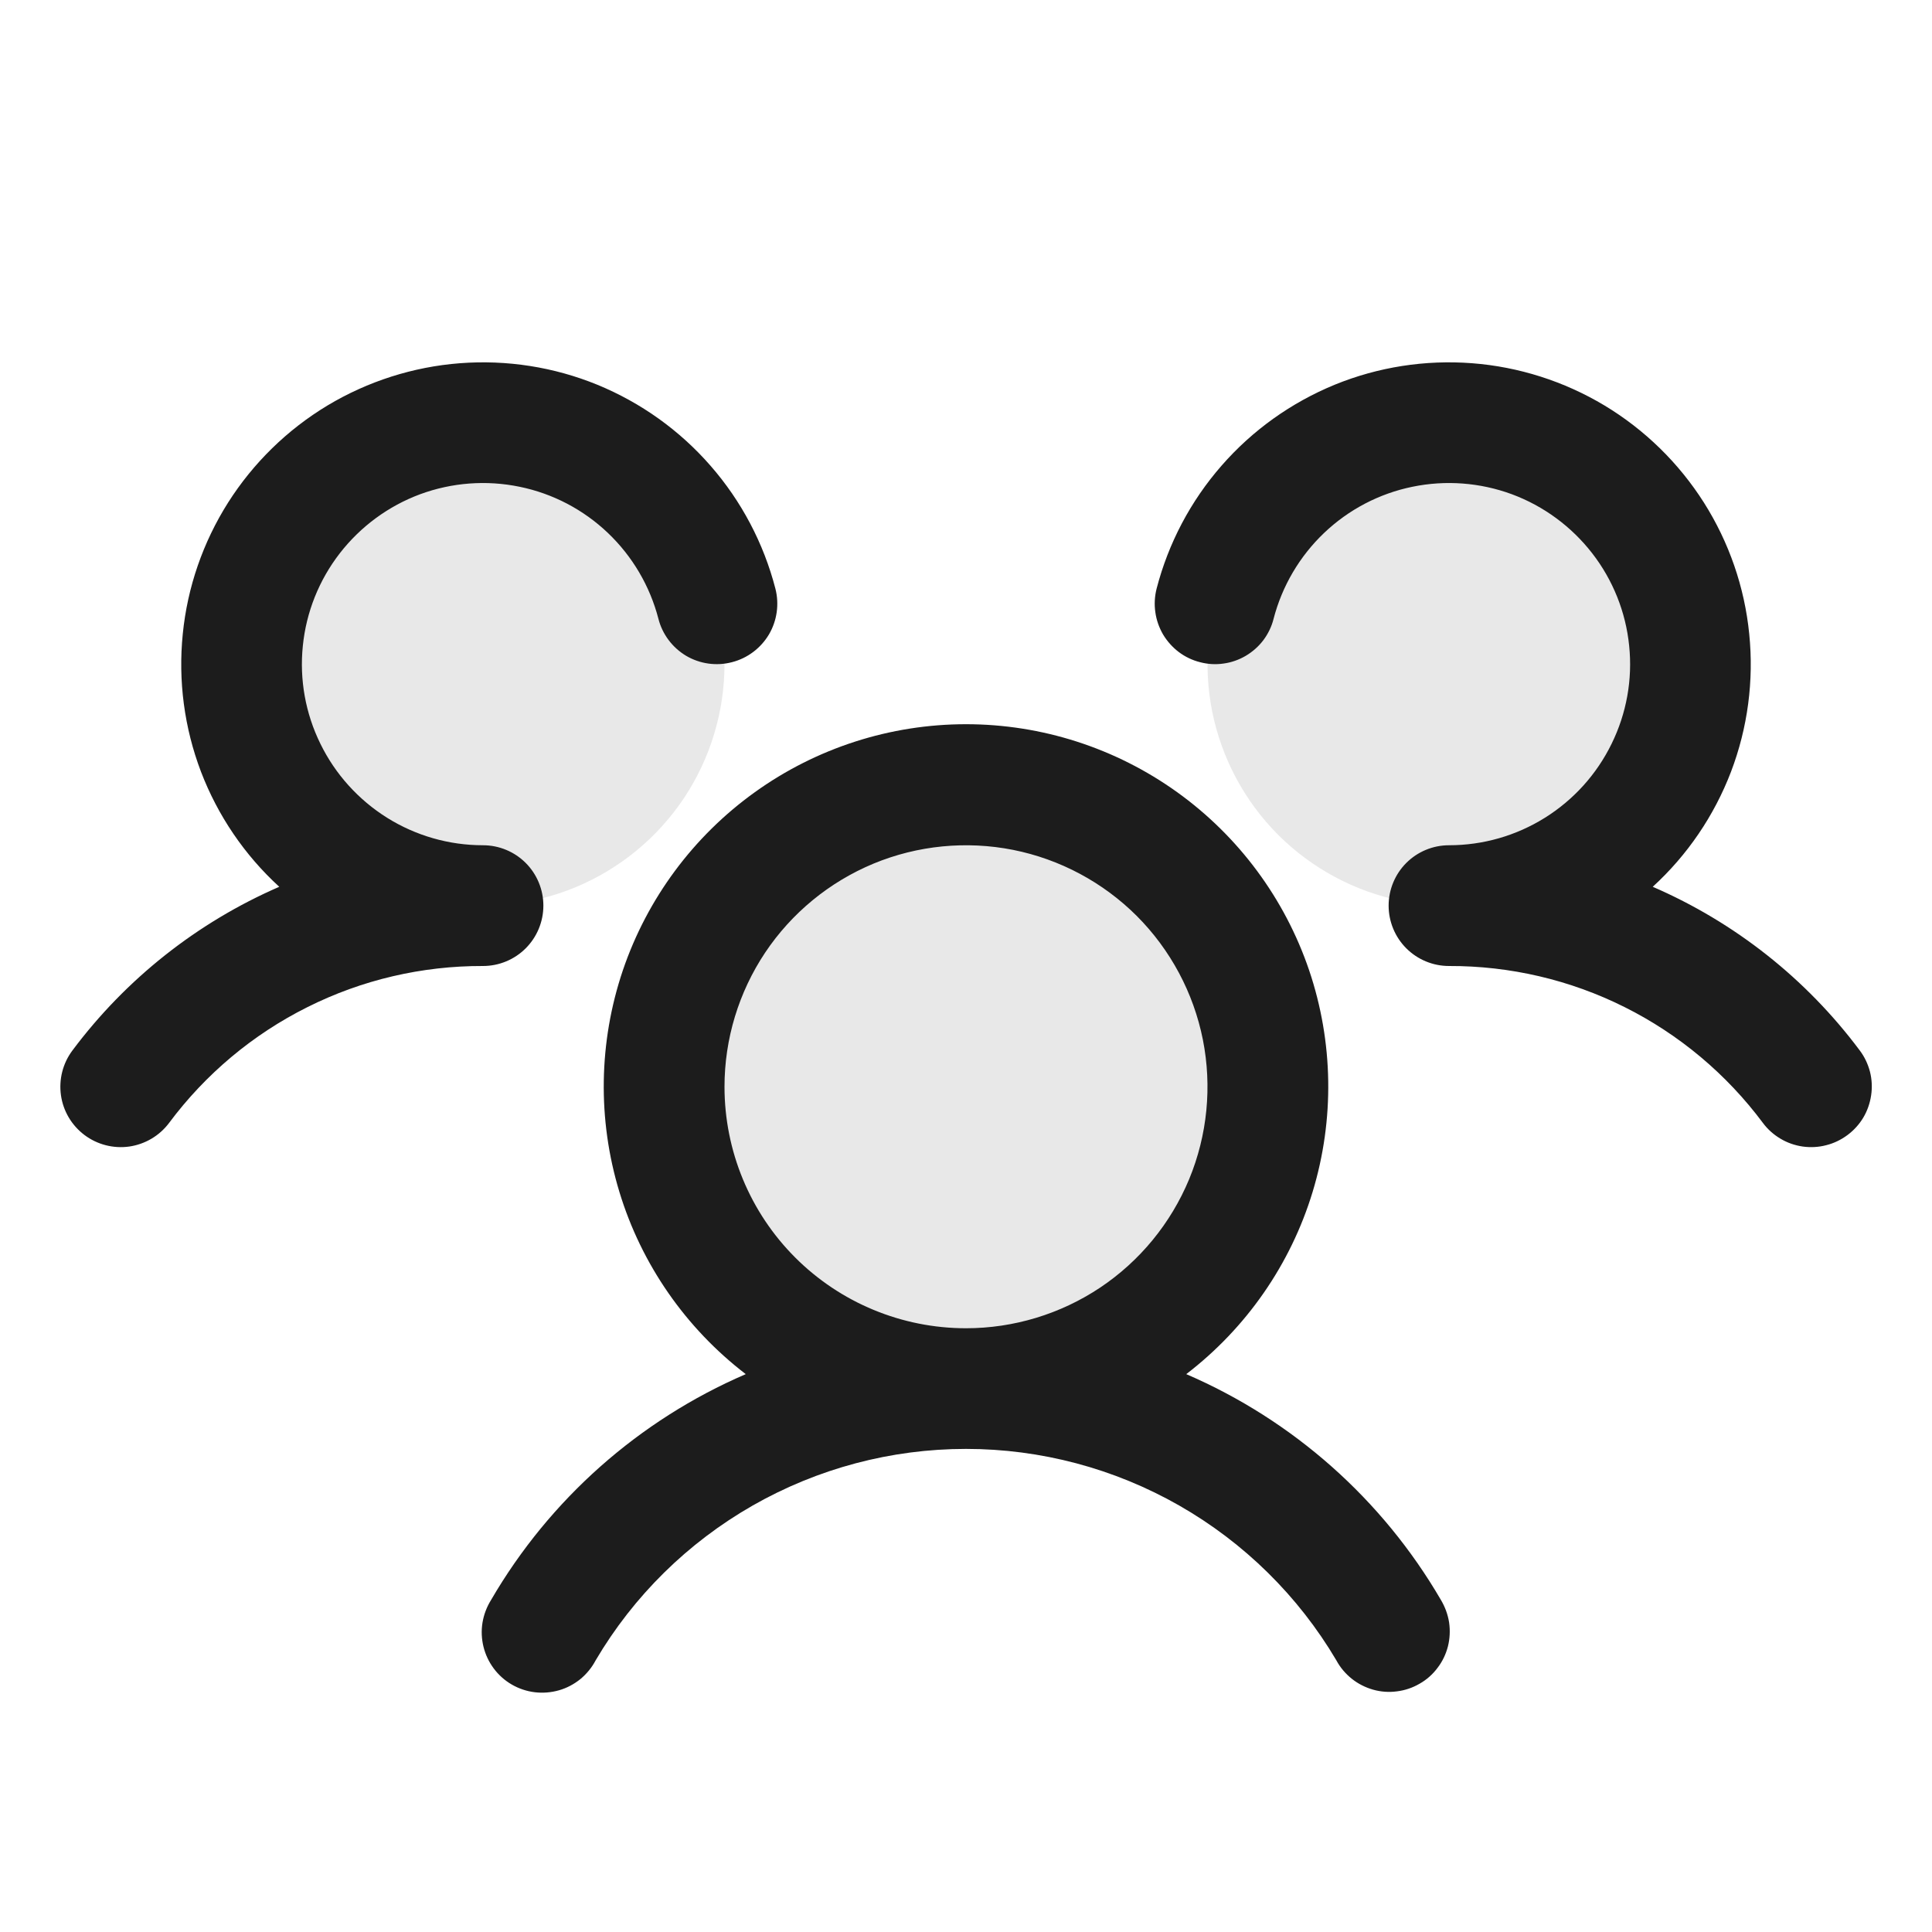
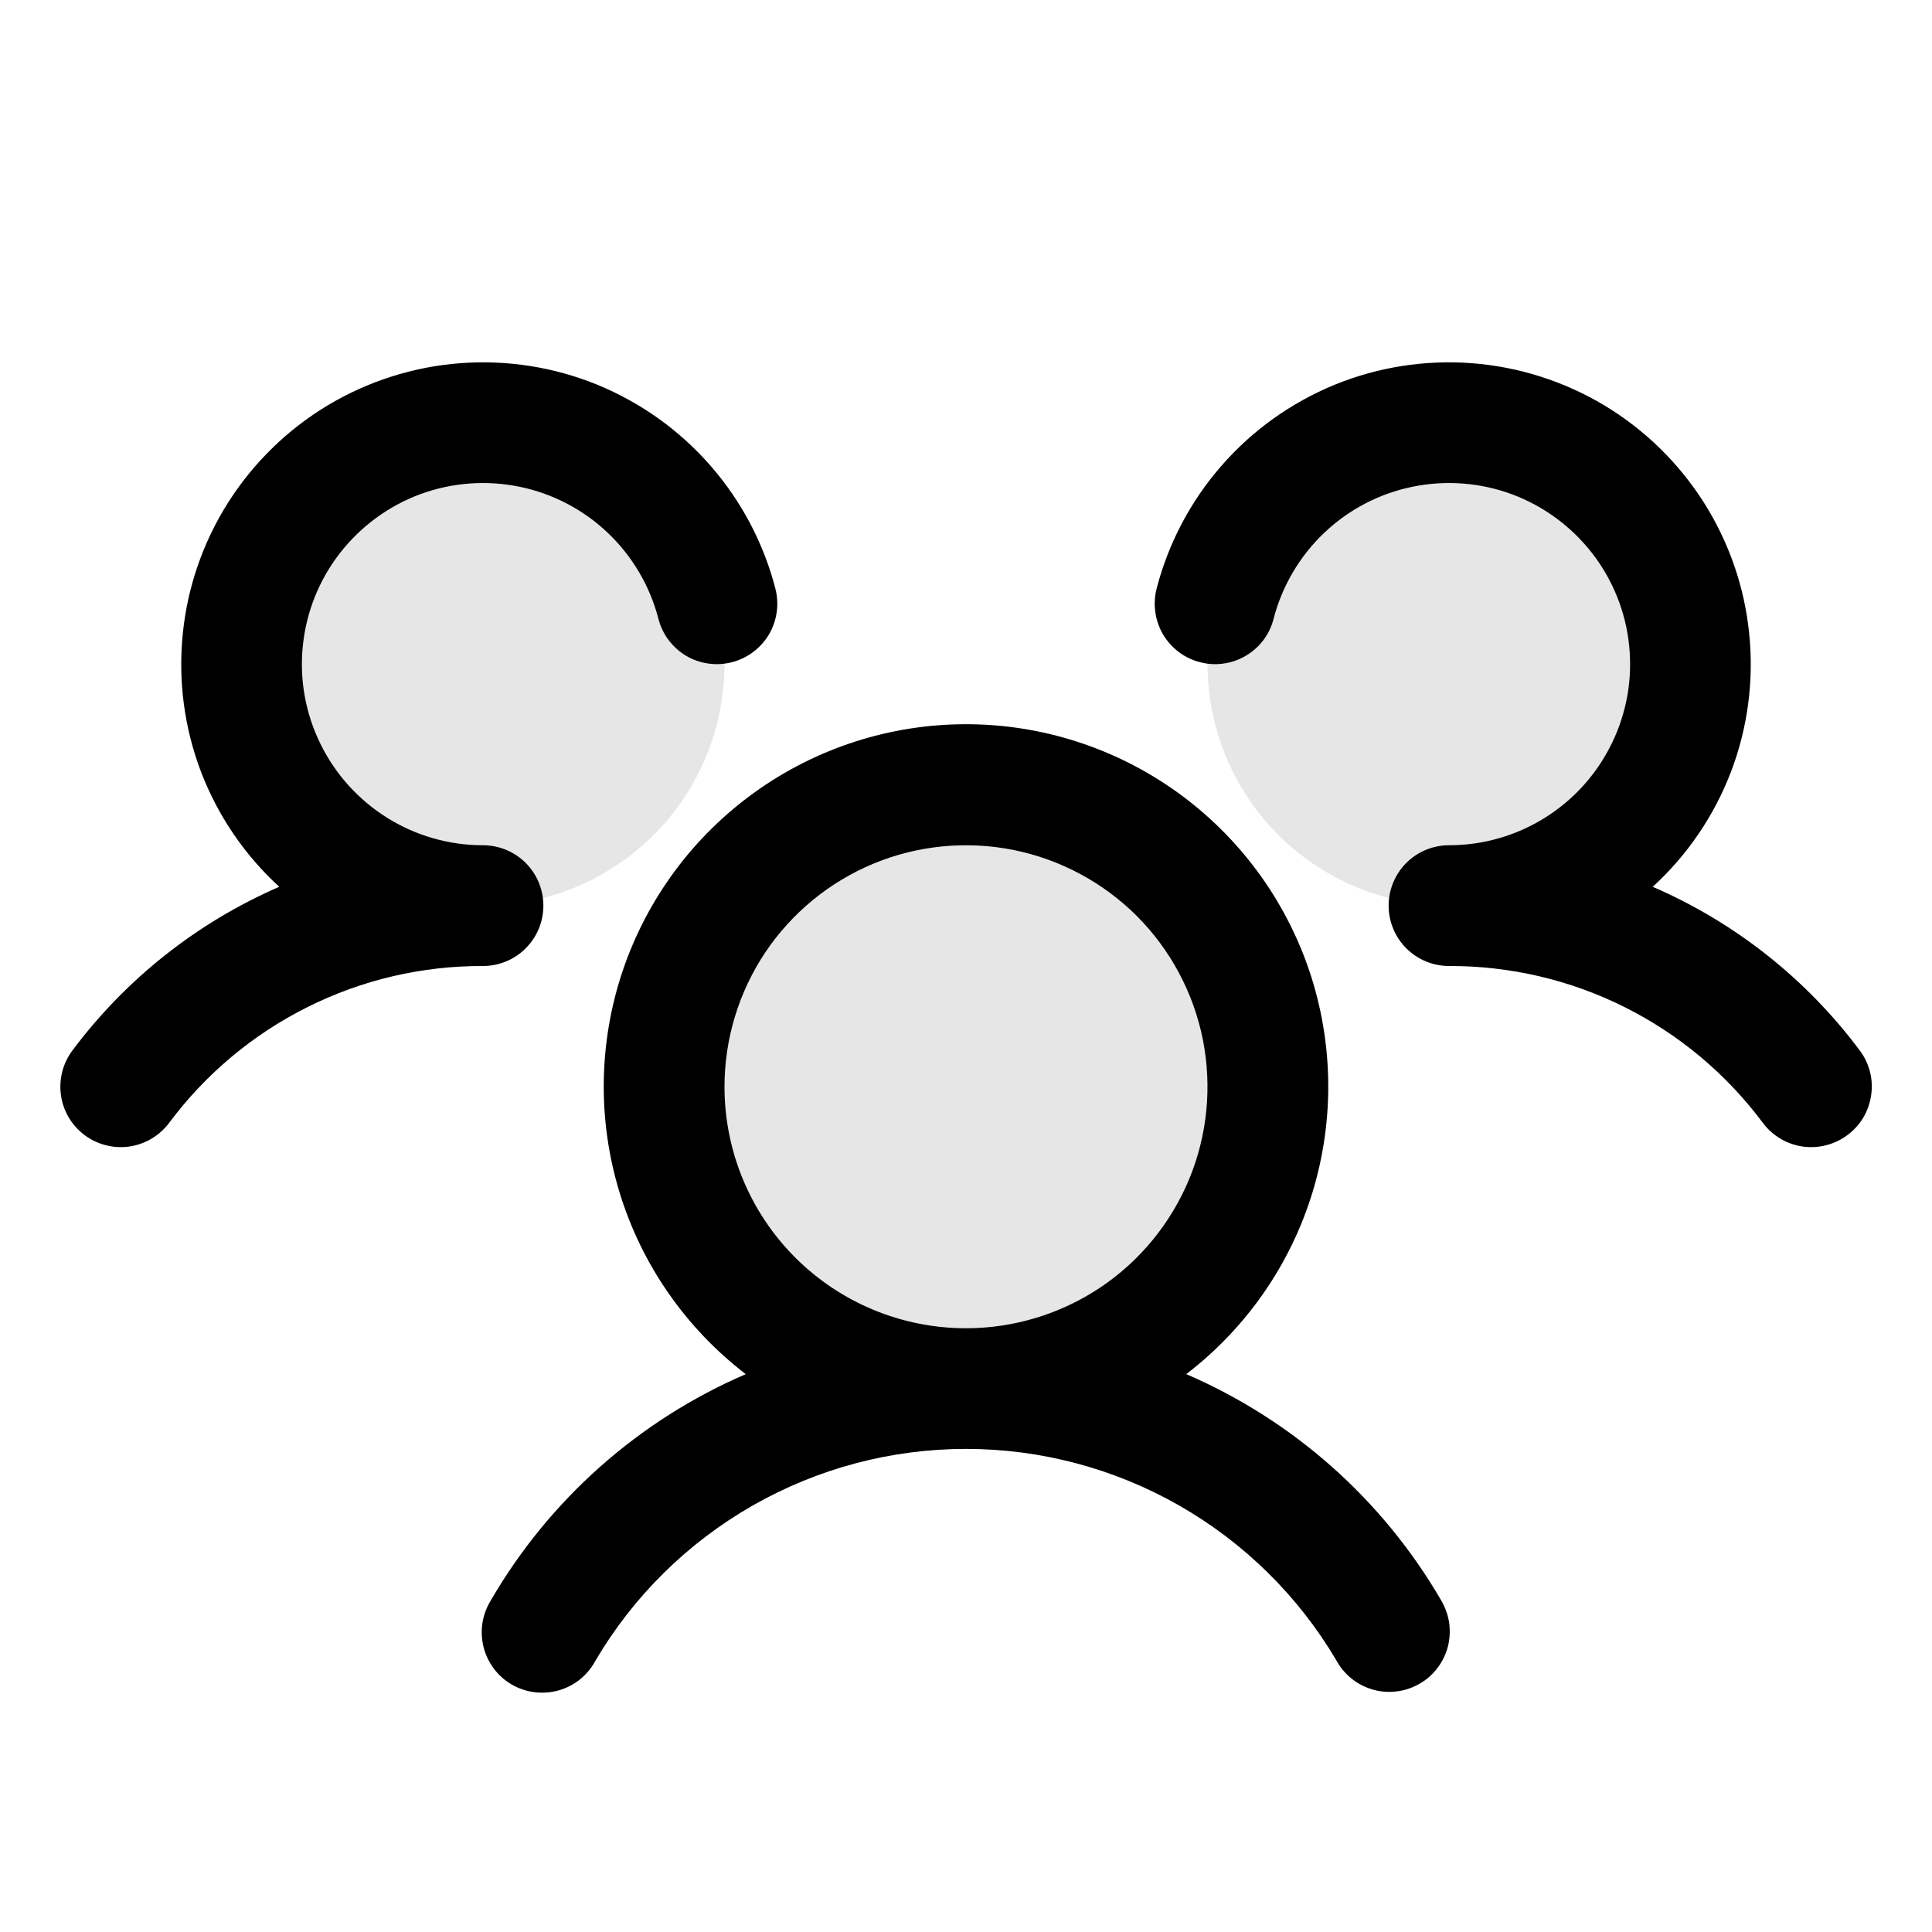
<svg xmlns="http://www.w3.org/2000/svg" width="20" height="20" viewBox="0 0 20 20" fill="none">
-   <path d="M13.125 11.25C13.125 11.868 12.942 12.472 12.598 12.986C12.255 13.5 11.767 13.901 11.196 14.137C10.625 14.374 9.997 14.435 9.39 14.315C8.784 14.194 8.227 13.897 7.79 13.46C7.353 13.023 7.056 12.466 6.935 11.86C6.814 11.254 6.876 10.625 7.113 10.054C7.349 9.483 7.75 8.995 8.264 8.652C8.778 8.308 9.382 8.125 10 8.125C10.829 8.125 11.624 8.454 12.21 9.04C12.796 9.626 13.125 10.421 13.125 11.25ZM5 4.375C4.506 4.375 4.022 4.522 3.611 4.796C3.2 5.071 2.88 5.461 2.69 5.918C2.501 6.375 2.452 6.878 2.548 7.363C2.644 7.848 2.883 8.293 3.232 8.643C3.582 8.992 4.027 9.23 4.512 9.327C4.997 9.423 5.5 9.374 5.957 9.185C6.414 8.995 6.804 8.675 7.079 8.264C7.353 7.853 7.5 7.369 7.5 6.875C7.5 6.212 7.237 5.576 6.768 5.107C6.299 4.638 5.663 4.375 5 4.375ZM15 4.375C14.505 4.375 14.022 4.522 13.611 4.796C13.2 5.071 12.88 5.461 12.69 5.918C12.501 6.375 12.452 6.878 12.548 7.363C12.645 7.848 12.883 8.293 13.232 8.643C13.582 8.992 14.027 9.23 14.512 9.327C14.997 9.423 15.5 9.374 15.957 9.185C16.413 8.995 16.804 8.675 17.079 8.264C17.353 7.853 17.5 7.369 17.5 6.875C17.5 6.212 17.237 5.576 16.768 5.107C16.299 4.638 15.663 4.375 15 4.375Z" fill="#1C1C1C" fill-opacity="0.1" />
-   <path d="M19.125 11.75C19.059 11.799 18.985 11.835 18.905 11.855C18.826 11.876 18.743 11.88 18.662 11.869C18.58 11.857 18.502 11.83 18.432 11.788C18.361 11.746 18.299 11.691 18.25 11.625C17.873 11.119 17.383 10.708 16.819 10.426C16.254 10.143 15.631 9.998 15 10C14.834 10 14.675 9.934 14.558 9.817C14.441 9.7 14.375 9.541 14.375 9.375C14.375 9.209 14.441 9.05 14.558 8.933C14.675 8.816 14.834 8.75 15 8.75C15.351 8.75 15.694 8.652 15.992 8.466C16.29 8.28 16.529 8.015 16.683 7.7C16.838 7.385 16.901 7.034 16.865 6.685C16.83 6.336 16.697 6.004 16.482 5.727C16.267 5.45 15.979 5.238 15.65 5.116C15.321 4.995 14.965 4.968 14.621 5.039C14.278 5.109 13.961 5.275 13.707 5.517C13.453 5.759 13.272 6.067 13.184 6.406C13.164 6.486 13.128 6.56 13.079 6.626C13.029 6.692 12.967 6.747 12.896 6.789C12.826 6.83 12.748 6.858 12.666 6.869C12.585 6.881 12.502 6.876 12.423 6.855C12.343 6.835 12.268 6.799 12.203 6.75C12.137 6.7 12.082 6.638 12.04 6.568C11.999 6.497 11.971 6.419 11.96 6.337C11.948 6.256 11.953 6.173 11.973 6.094C12.095 5.623 12.325 5.187 12.645 4.821C12.965 4.454 13.366 4.168 13.816 3.983C14.266 3.799 14.753 3.723 15.238 3.76C15.722 3.797 16.192 3.947 16.609 4.197C17.026 4.448 17.378 4.792 17.639 5.203C17.899 5.614 18.06 6.079 18.108 6.563C18.157 7.047 18.092 7.536 17.919 7.99C17.745 8.444 17.468 8.852 17.109 9.18C17.959 9.548 18.698 10.132 19.252 10.874C19.302 10.94 19.337 11.015 19.358 11.095C19.378 11.174 19.382 11.257 19.37 11.338C19.358 11.42 19.331 11.498 19.289 11.569C19.247 11.639 19.191 11.701 19.125 11.75ZM14.916 16.562C14.959 16.634 14.988 16.713 15.001 16.795C15.013 16.878 15.009 16.962 14.989 17.043C14.968 17.124 14.932 17.2 14.881 17.266C14.831 17.333 14.768 17.389 14.695 17.43C14.623 17.472 14.543 17.499 14.46 17.509C14.378 17.52 14.294 17.514 14.213 17.491C14.133 17.468 14.058 17.43 13.993 17.378C13.928 17.326 13.873 17.261 13.834 17.188C13.44 16.521 12.879 15.969 12.207 15.585C11.534 15.201 10.774 14.999 10 14.999C9.225 14.999 8.465 15.201 7.792 15.585C7.12 15.969 6.559 16.521 6.166 17.188C6.127 17.262 6.073 17.328 6.008 17.382C5.942 17.435 5.867 17.475 5.786 17.498C5.705 17.521 5.62 17.528 5.536 17.518C5.453 17.508 5.372 17.481 5.299 17.439C5.226 17.397 5.162 17.34 5.112 17.273C5.061 17.205 5.025 17.128 5.005 17.047C4.985 16.965 4.981 16.88 4.995 16.796C5.009 16.713 5.039 16.634 5.084 16.562C5.69 15.521 6.614 14.702 7.72 14.225C7.098 13.748 6.64 13.089 6.412 12.339C6.184 11.589 6.197 10.786 6.448 10.044C6.7 9.302 7.178 8.657 7.815 8.2C8.452 7.743 9.216 7.497 10 7.497C10.784 7.497 11.548 7.743 12.185 8.2C12.822 8.657 13.3 9.302 13.552 10.044C13.803 10.786 13.816 11.589 13.588 12.339C13.36 13.089 12.902 13.748 12.28 14.225C13.386 14.702 14.31 15.521 14.916 16.562ZM10 13.75C10.494 13.75 10.978 13.603 11.389 13.329C11.8 13.054 12.12 12.664 12.31 12.207C12.499 11.75 12.548 11.247 12.452 10.762C12.355 10.277 12.117 9.832 11.768 9.482C11.418 9.133 10.973 8.895 10.488 8.798C10.003 8.702 9.5 8.751 9.043 8.94C8.586 9.13 8.196 9.45 7.921 9.861C7.647 10.272 7.5 10.755 7.5 11.25C7.5 11.913 7.763 12.549 8.232 13.018C8.701 13.487 9.337 13.75 10 13.75ZM5.625 9.375C5.625 9.209 5.559 9.05 5.442 8.933C5.325 8.816 5.166 8.75 5 8.75C4.649 8.75 4.306 8.652 4.008 8.466C3.711 8.28 3.471 8.015 3.317 7.7C3.162 7.385 3.099 7.034 3.135 6.685C3.17 6.336 3.303 6.004 3.518 5.727C3.733 5.45 4.021 5.238 4.35 5.116C4.679 4.995 5.035 4.968 5.379 5.039C5.722 5.109 6.039 5.275 6.293 5.517C6.547 5.759 6.728 6.067 6.816 6.406C6.857 6.567 6.961 6.704 7.103 6.789C7.246 6.873 7.417 6.897 7.577 6.855C7.738 6.814 7.875 6.71 7.96 6.568C8.044 6.425 8.068 6.254 8.027 6.094C7.905 5.623 7.675 5.187 7.355 4.821C7.035 4.454 6.634 4.168 6.184 3.983C5.734 3.799 5.247 3.723 4.762 3.76C4.278 3.797 3.808 3.947 3.391 4.197C2.974 4.448 2.622 4.792 2.361 5.203C2.101 5.614 1.94 6.079 1.892 6.563C1.843 7.047 1.908 7.536 2.081 7.99C2.255 8.444 2.532 8.852 2.891 9.18C2.042 9.549 1.304 10.133 0.75 10.874C0.65 11.007 0.608 11.174 0.631 11.338C0.654 11.502 0.742 11.65 0.875 11.75C1.007 11.849 1.174 11.892 1.338 11.869C1.502 11.845 1.65 11.758 1.75 11.625C2.127 11.119 2.617 10.708 3.182 10.426C3.746 10.143 4.369 9.998 5 10C5.166 10 5.325 9.934 5.442 9.817C5.559 9.7 5.625 9.541 5.625 9.375Z" fill="#1C1C1C" />
+   <path d="M13.125 11.25C13.125 11.868 12.942 12.472 12.598 12.986C12.255 13.5 11.767 13.901 11.196 14.137C10.625 14.374 9.997 14.435 9.39 14.315C8.784 14.194 8.227 13.897 7.79 13.46C7.353 13.023 7.056 12.466 6.935 11.86C6.814 11.254 6.876 10.625 7.113 10.054C7.349 9.483 7.75 8.995 8.264 8.652C8.778 8.308 9.382 8.125 10 8.125C10.829 8.125 11.624 8.454 12.21 9.04C12.796 9.626 13.125 10.421 13.125 11.25ZM5 4.375C4.506 4.375 4.022 4.522 3.611 4.796C3.2 5.071 2.88 5.461 2.69 5.918C2.501 6.375 2.452 6.878 2.548 7.363C2.644 7.848 2.883 8.293 3.232 8.643C3.582 8.992 4.027 9.23 4.512 9.327C4.997 9.423 5.5 9.374 5.957 9.185C6.414 8.995 6.804 8.675 7.079 8.264C7.353 7.853 7.5 7.369 7.5 6.875C7.5 6.212 7.237 5.576 6.768 5.107C6.299 4.638 5.663 4.375 5 4.375ZM15 4.375C14.505 4.375 14.022 4.522 13.611 4.796C13.2 5.071 12.88 5.461 12.69 5.918C12.501 6.375 12.452 6.878 12.548 7.363C12.645 7.848 12.883 8.293 13.232 8.643C13.582 8.992 14.027 9.23 14.512 9.327C14.997 9.423 15.5 9.374 15.957 9.185C16.413 8.995 16.804 8.675 17.079 8.264C17.353 7.853 17.5 7.369 17.5 6.875C17.5 6.212 17.237 5.576 16.768 5.107C16.299 4.638 15.663 4.375 15 4.375Z" fill="currentColor" fill-opacity="0.1" />
+   <path d="M19.125 11.75C19.059 11.799 18.985 11.835 18.905 11.855C18.826 11.876 18.743 11.88 18.662 11.869C18.58 11.857 18.502 11.83 18.432 11.788C18.361 11.746 18.299 11.691 18.25 11.625C17.873 11.119 17.383 10.708 16.819 10.426C16.254 10.143 15.631 9.998 15 10C14.834 10 14.675 9.934 14.558 9.817C14.441 9.7 14.375 9.541 14.375 9.375C14.375 9.209 14.441 9.05 14.558 8.933C14.675 8.816 14.834 8.75 15 8.75C15.351 8.75 15.694 8.652 15.992 8.466C16.29 8.28 16.529 8.015 16.683 7.7C16.838 7.385 16.901 7.034 16.865 6.685C16.83 6.336 16.697 6.004 16.482 5.727C16.267 5.45 15.979 5.238 15.65 5.116C15.321 4.995 14.965 4.968 14.621 5.039C14.278 5.109 13.961 5.275 13.707 5.517C13.453 5.759 13.272 6.067 13.184 6.406C13.164 6.486 13.128 6.56 13.079 6.626C13.029 6.692 12.967 6.747 12.896 6.789C12.826 6.83 12.748 6.858 12.666 6.869C12.585 6.881 12.502 6.876 12.423 6.855C12.343 6.835 12.268 6.799 12.203 6.75C12.137 6.7 12.082 6.638 12.04 6.568C11.999 6.497 11.971 6.419 11.96 6.337C11.948 6.256 11.953 6.173 11.973 6.094C12.095 5.623 12.325 5.187 12.645 4.821C12.965 4.454 13.366 4.168 13.816 3.983C14.266 3.799 14.753 3.723 15.238 3.76C15.722 3.797 16.192 3.947 16.609 4.197C17.026 4.448 17.378 4.792 17.639 5.203C17.899 5.614 18.06 6.079 18.108 6.563C18.157 7.047 18.092 7.536 17.919 7.99C17.745 8.444 17.468 8.852 17.109 9.18C17.959 9.548 18.698 10.132 19.252 10.874C19.302 10.94 19.337 11.015 19.358 11.095C19.378 11.174 19.382 11.257 19.37 11.338C19.358 11.42 19.331 11.498 19.289 11.569C19.247 11.639 19.191 11.701 19.125 11.75ZM14.916 16.562C14.959 16.634 14.988 16.713 15.001 16.795C15.013 16.878 15.009 16.962 14.989 17.043C14.968 17.124 14.932 17.2 14.881 17.266C14.831 17.333 14.768 17.389 14.695 17.43C14.623 17.472 14.543 17.499 14.46 17.509C14.378 17.52 14.294 17.514 14.213 17.491C14.133 17.468 14.058 17.43 13.993 17.378C13.928 17.326 13.873 17.261 13.834 17.188C13.44 16.521 12.879 15.969 12.207 15.585C11.534 15.201 10.774 14.999 10 14.999C9.225 14.999 8.465 15.201 7.792 15.585C7.12 15.969 6.559 16.521 6.166 17.188C6.127 17.262 6.073 17.328 6.008 17.382C5.942 17.435 5.867 17.475 5.786 17.498C5.705 17.521 5.62 17.528 5.536 17.518C5.453 17.508 5.372 17.481 5.299 17.439C5.226 17.397 5.162 17.34 5.112 17.273C5.061 17.205 5.025 17.128 5.005 17.047C4.985 16.965 4.981 16.88 4.995 16.796C5.009 16.713 5.039 16.634 5.084 16.562C5.69 15.521 6.614 14.702 7.72 14.225C7.098 13.748 6.64 13.089 6.412 12.339C6.184 11.589 6.197 10.786 6.448 10.044C6.7 9.302 7.178 8.657 7.815 8.2C8.452 7.743 9.216 7.497 10 7.497C10.784 7.497 11.548 7.743 12.185 8.2C12.822 8.657 13.3 9.302 13.552 10.044C13.803 10.786 13.816 11.589 13.588 12.339C13.36 13.089 12.902 13.748 12.28 14.225C13.386 14.702 14.31 15.521 14.916 16.562ZM10 13.75C10.494 13.75 10.978 13.603 11.389 13.329C11.8 13.054 12.12 12.664 12.31 12.207C12.499 11.75 12.548 11.247 12.452 10.762C12.355 10.277 12.117 9.832 11.768 9.482C11.418 9.133 10.973 8.895 10.488 8.798C10.003 8.702 9.5 8.751 9.043 8.94C8.586 9.13 8.196 9.45 7.921 9.861C7.647 10.272 7.5 10.755 7.5 11.25C7.5 11.913 7.763 12.549 8.232 13.018C8.701 13.487 9.337 13.75 10 13.75ZM5.625 9.375C5.625 9.209 5.559 9.05 5.442 8.933C5.325 8.816 5.166 8.75 5 8.75C4.649 8.75 4.306 8.652 4.008 8.466C3.711 8.28 3.471 8.015 3.317 7.7C3.162 7.385 3.099 7.034 3.135 6.685C3.17 6.336 3.303 6.004 3.518 5.727C3.733 5.45 4.021 5.238 4.35 5.116C4.679 4.995 5.035 4.968 5.379 5.039C5.722 5.109 6.039 5.275 6.293 5.517C6.547 5.759 6.728 6.067 6.816 6.406C6.857 6.567 6.961 6.704 7.103 6.789C7.246 6.873 7.417 6.897 7.577 6.855C7.738 6.814 7.875 6.71 7.96 6.568C8.044 6.425 8.068 6.254 8.027 6.094C7.905 5.623 7.675 5.187 7.355 4.821C7.035 4.454 6.634 4.168 6.184 3.983C5.734 3.799 5.247 3.723 4.762 3.76C4.278 3.797 3.808 3.947 3.391 4.197C2.974 4.448 2.622 4.792 2.361 5.203C2.101 5.614 1.94 6.079 1.892 6.563C1.843 7.047 1.908 7.536 2.081 7.99C2.255 8.444 2.532 8.852 2.891 9.18C2.042 9.549 1.304 10.133 0.75 10.874C0.65 11.007 0.608 11.174 0.631 11.338C0.654 11.502 0.742 11.65 0.875 11.75C1.007 11.849 1.174 11.892 1.338 11.869C1.502 11.845 1.65 11.758 1.75 11.625C2.127 11.119 2.617 10.708 3.182 10.426C3.746 10.143 4.369 9.998 5 10C5.166 10 5.325 9.934 5.442 9.817C5.559 9.7 5.625 9.541 5.625 9.375Z" fill="currentColor" />
</svg>
